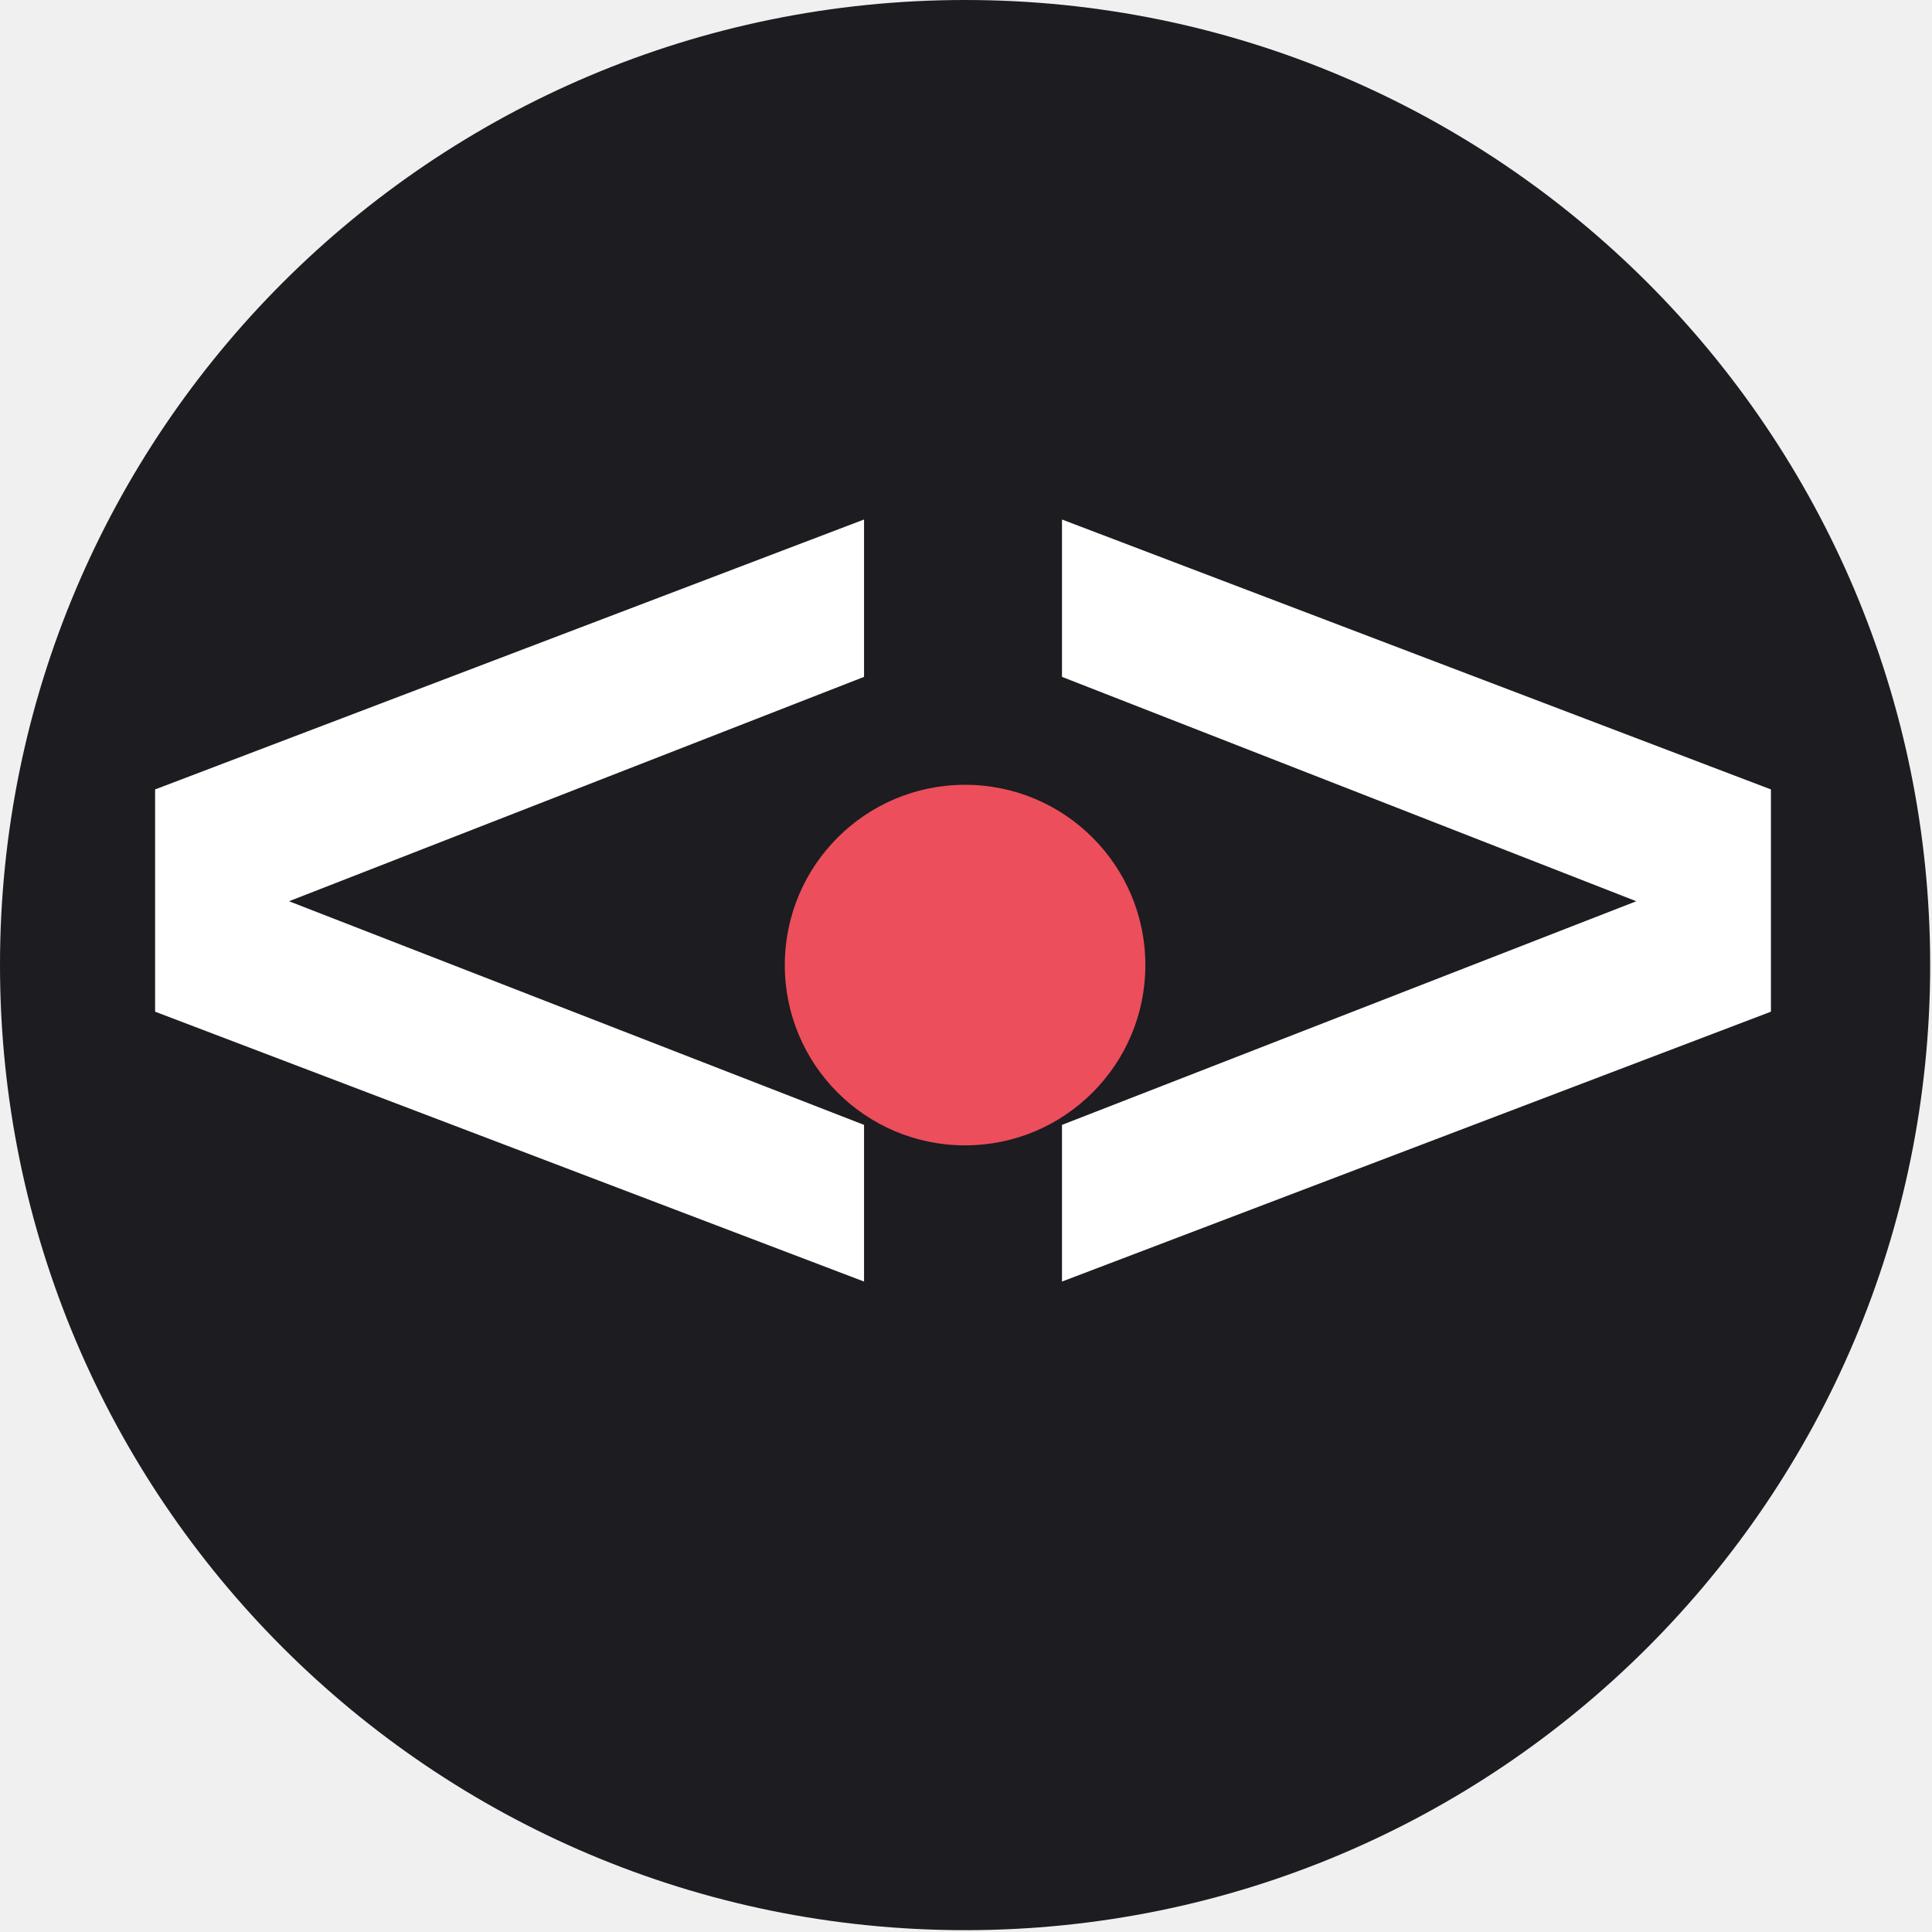
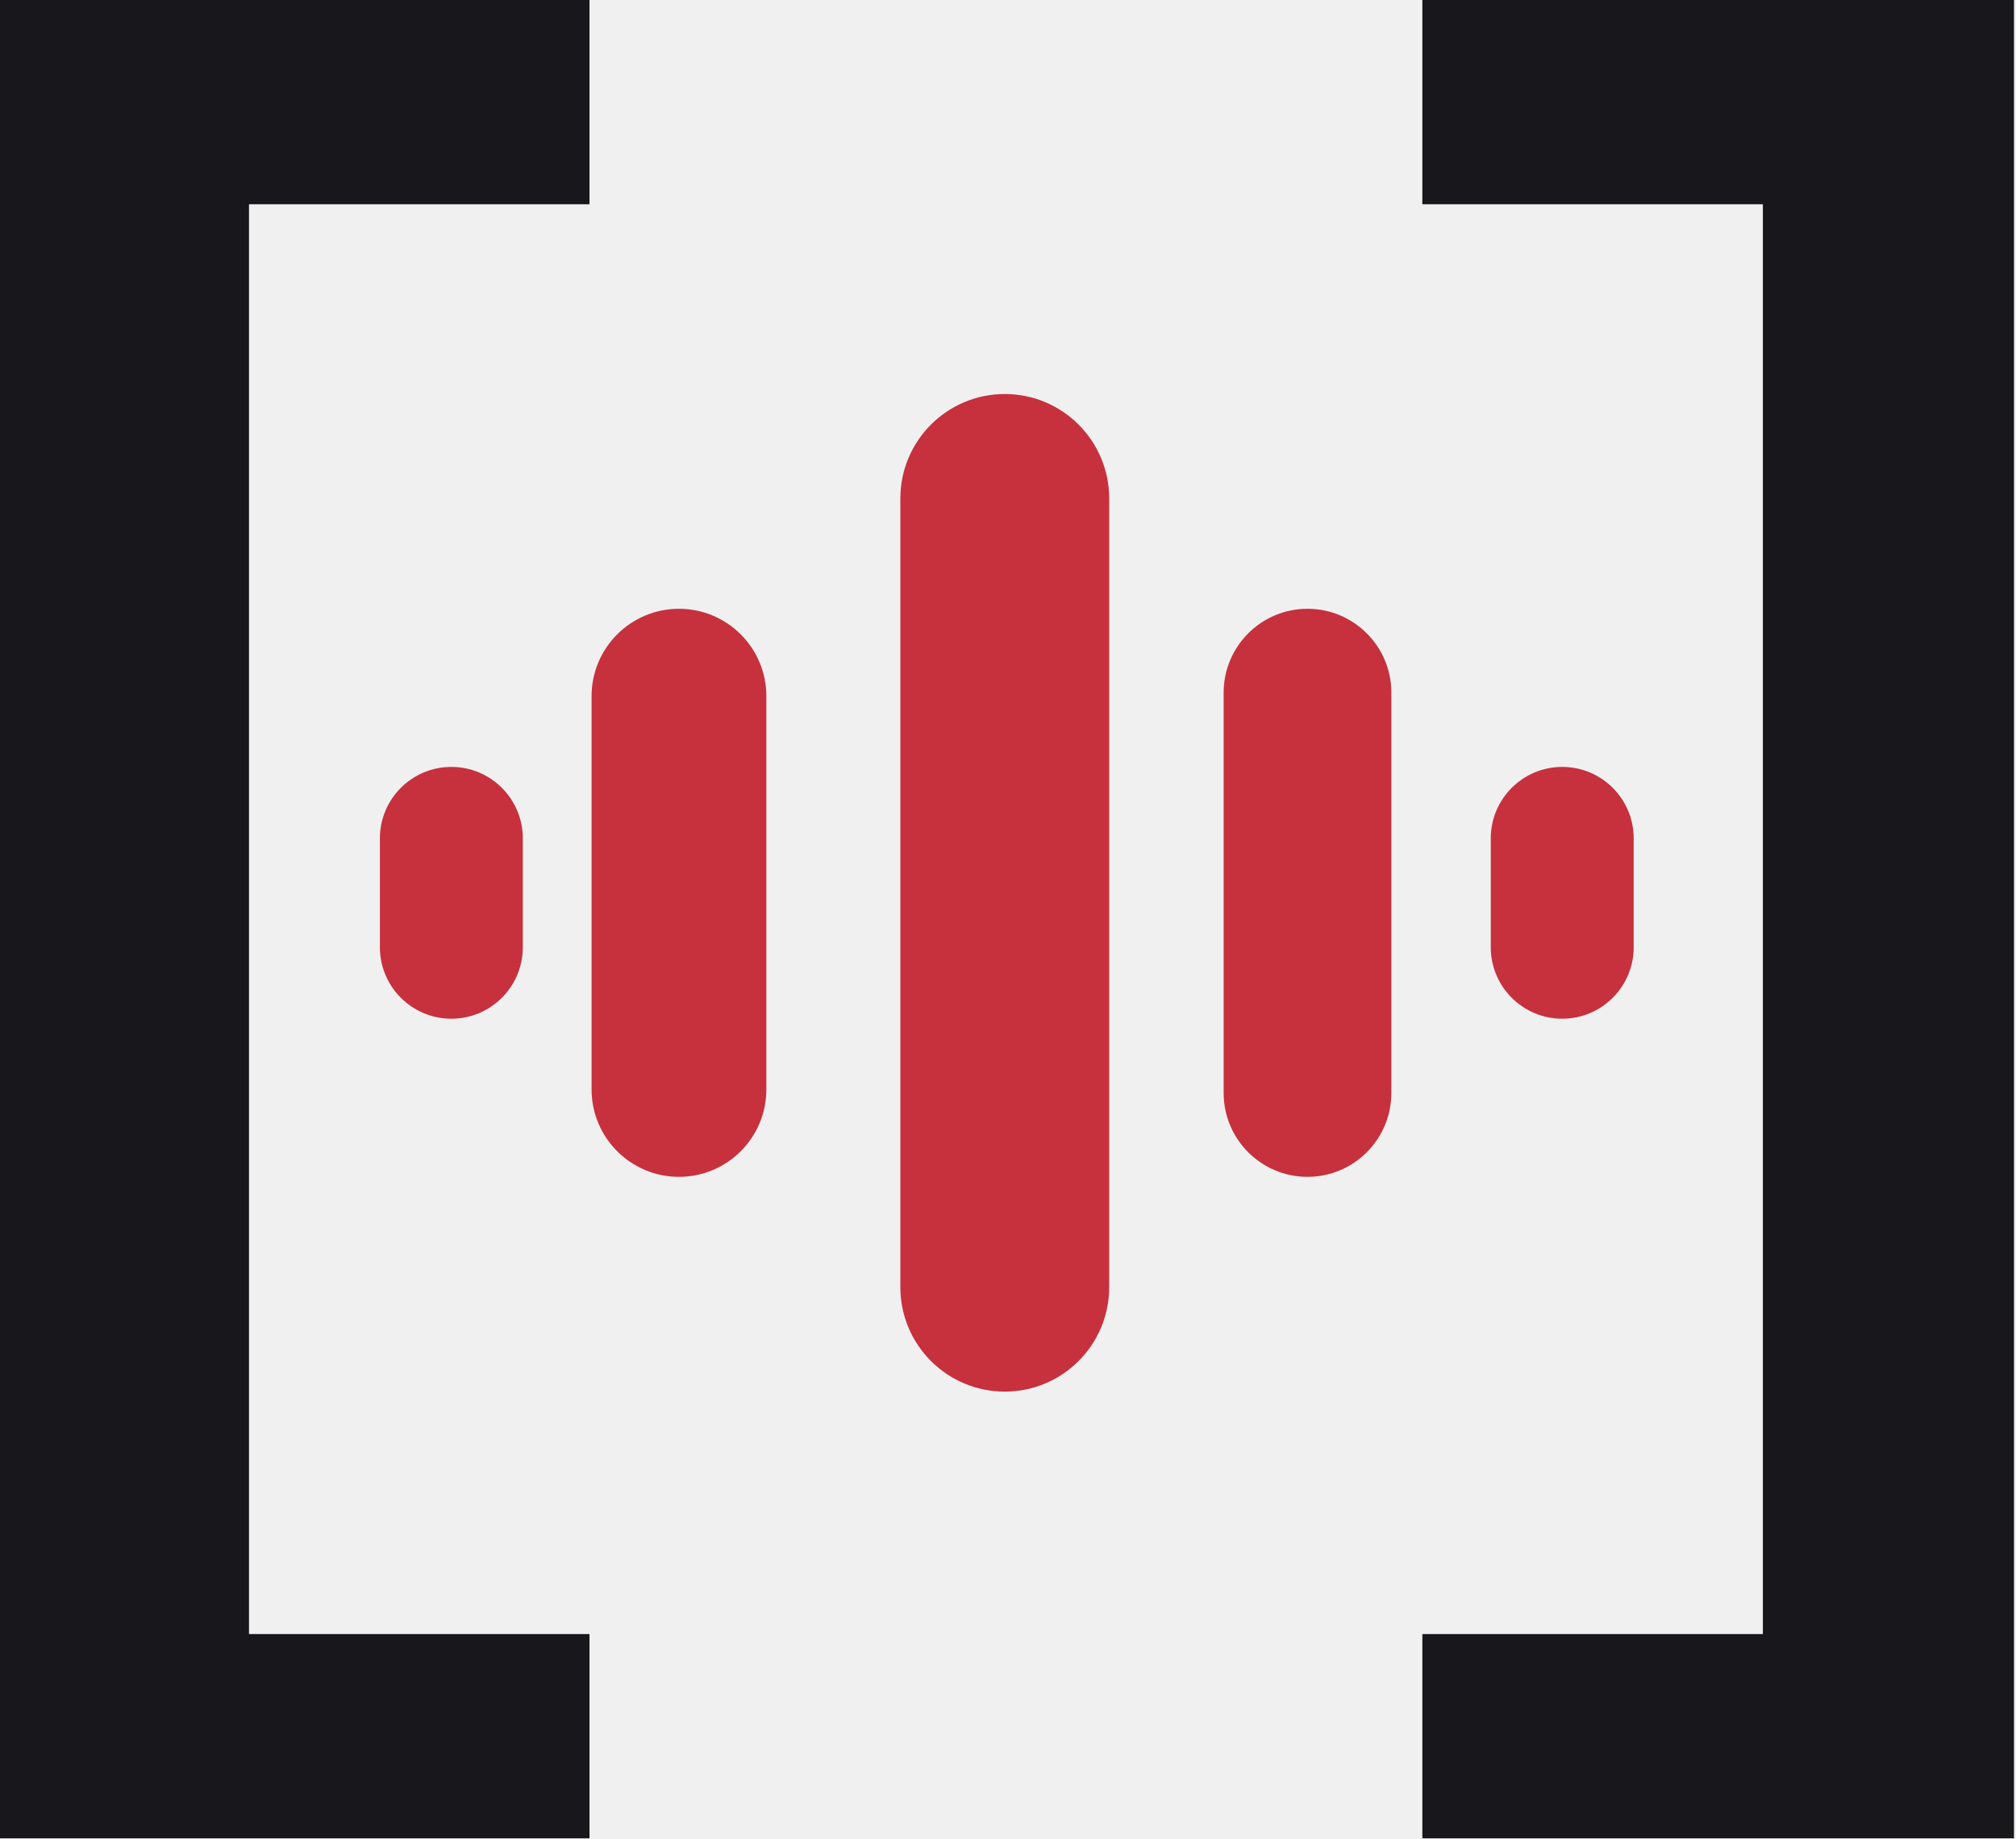
- <svg xmlns="http://www.w3.org/2000/svg" width="100%" height="100%" viewBox="0 0 615 615" fill-rule="evenodd" stroke-linejoin="round" stroke-miterlimit="2">
-   <style>.B{font-family:CourierNewPS-BoldMT, Courier New, monospace}</style>
-   <circle cx="307.208" cy="307.208" r="307.208" fill="#1c1c21" />
-   <text x="27.182" y="435.418" font-weight="700" font-size="450" fill="#fff" class="B">&lt;</text>
-   <text x="315.867" y="435.418" font-weight="700" font-size="450" fill="#fff" class="B">&gt;</text>
-   <circle cx="495.243" cy="381.141" r="35.141" fill="#ec4e5b" transform="matrix(1.63316 0 0 1.63316 -501.604 -315.258)" />
+ <svg xmlns="http://www.w3.org/2000/svg" xml:space="preserve" fill-rule="evenodd" stroke-linejoin="round" stroke-miterlimit="2" clip-rule="evenodd" viewBox="0 0 968 883">
+   <path fill="#c6313d" d="M532.59 239.368c0-27.673-22.466-50.138-50.138-50.138-27.671 0-50.137 22.465-50.137 50.138v378.835c0 27.67 22.466 50.137 50.137 50.137 27.672 0 50.137-22.466 50.137-50.137V239.368ZM668.069 332.636c0-22.22-18.04-40.26-40.26-40.26-22.221 0-40.261 18.04-40.261 40.26v192.298c0 22.22 18.04 40.26 40.26 40.26s40.26-18.04 40.26-40.26V332.636ZM784.431 402.634c0-18.938-15.375-34.314-34.313-34.314-18.937 0-34.313 15.376-34.313 34.314v52.303c0 18.938 15.376 34.313 34.313 34.313 18.938 0 34.313-15.375 34.313-34.313v-52.303ZM251.037 402.634c0-18.938-15.375-34.314-34.313-34.314-18.938 0-34.313 15.376-34.313 34.314v52.303c0 18.938 15.375 34.313 34.313 34.313 18.938 0 34.313-15.375 34.313-34.313v-52.303ZM367.97 334.336c0-23.159-18.8-41.96-41.959-41.96-23.158 0-41.96 18.801-41.96 41.96v188.899c0 23.158 18.802 41.96 41.96 41.96s41.96-18.802 41.96-41.96v-188.9Z" />
+   <path fill="#17171c" fill-rule="nonzero" d="M0 0h283.052v98.098H119.556V784.78h163.496v98.097H0V0ZM967.032 882.877H682.958V784.78h163.496V98.098H682.958V0h284.074v882.877Z" />
</svg>
